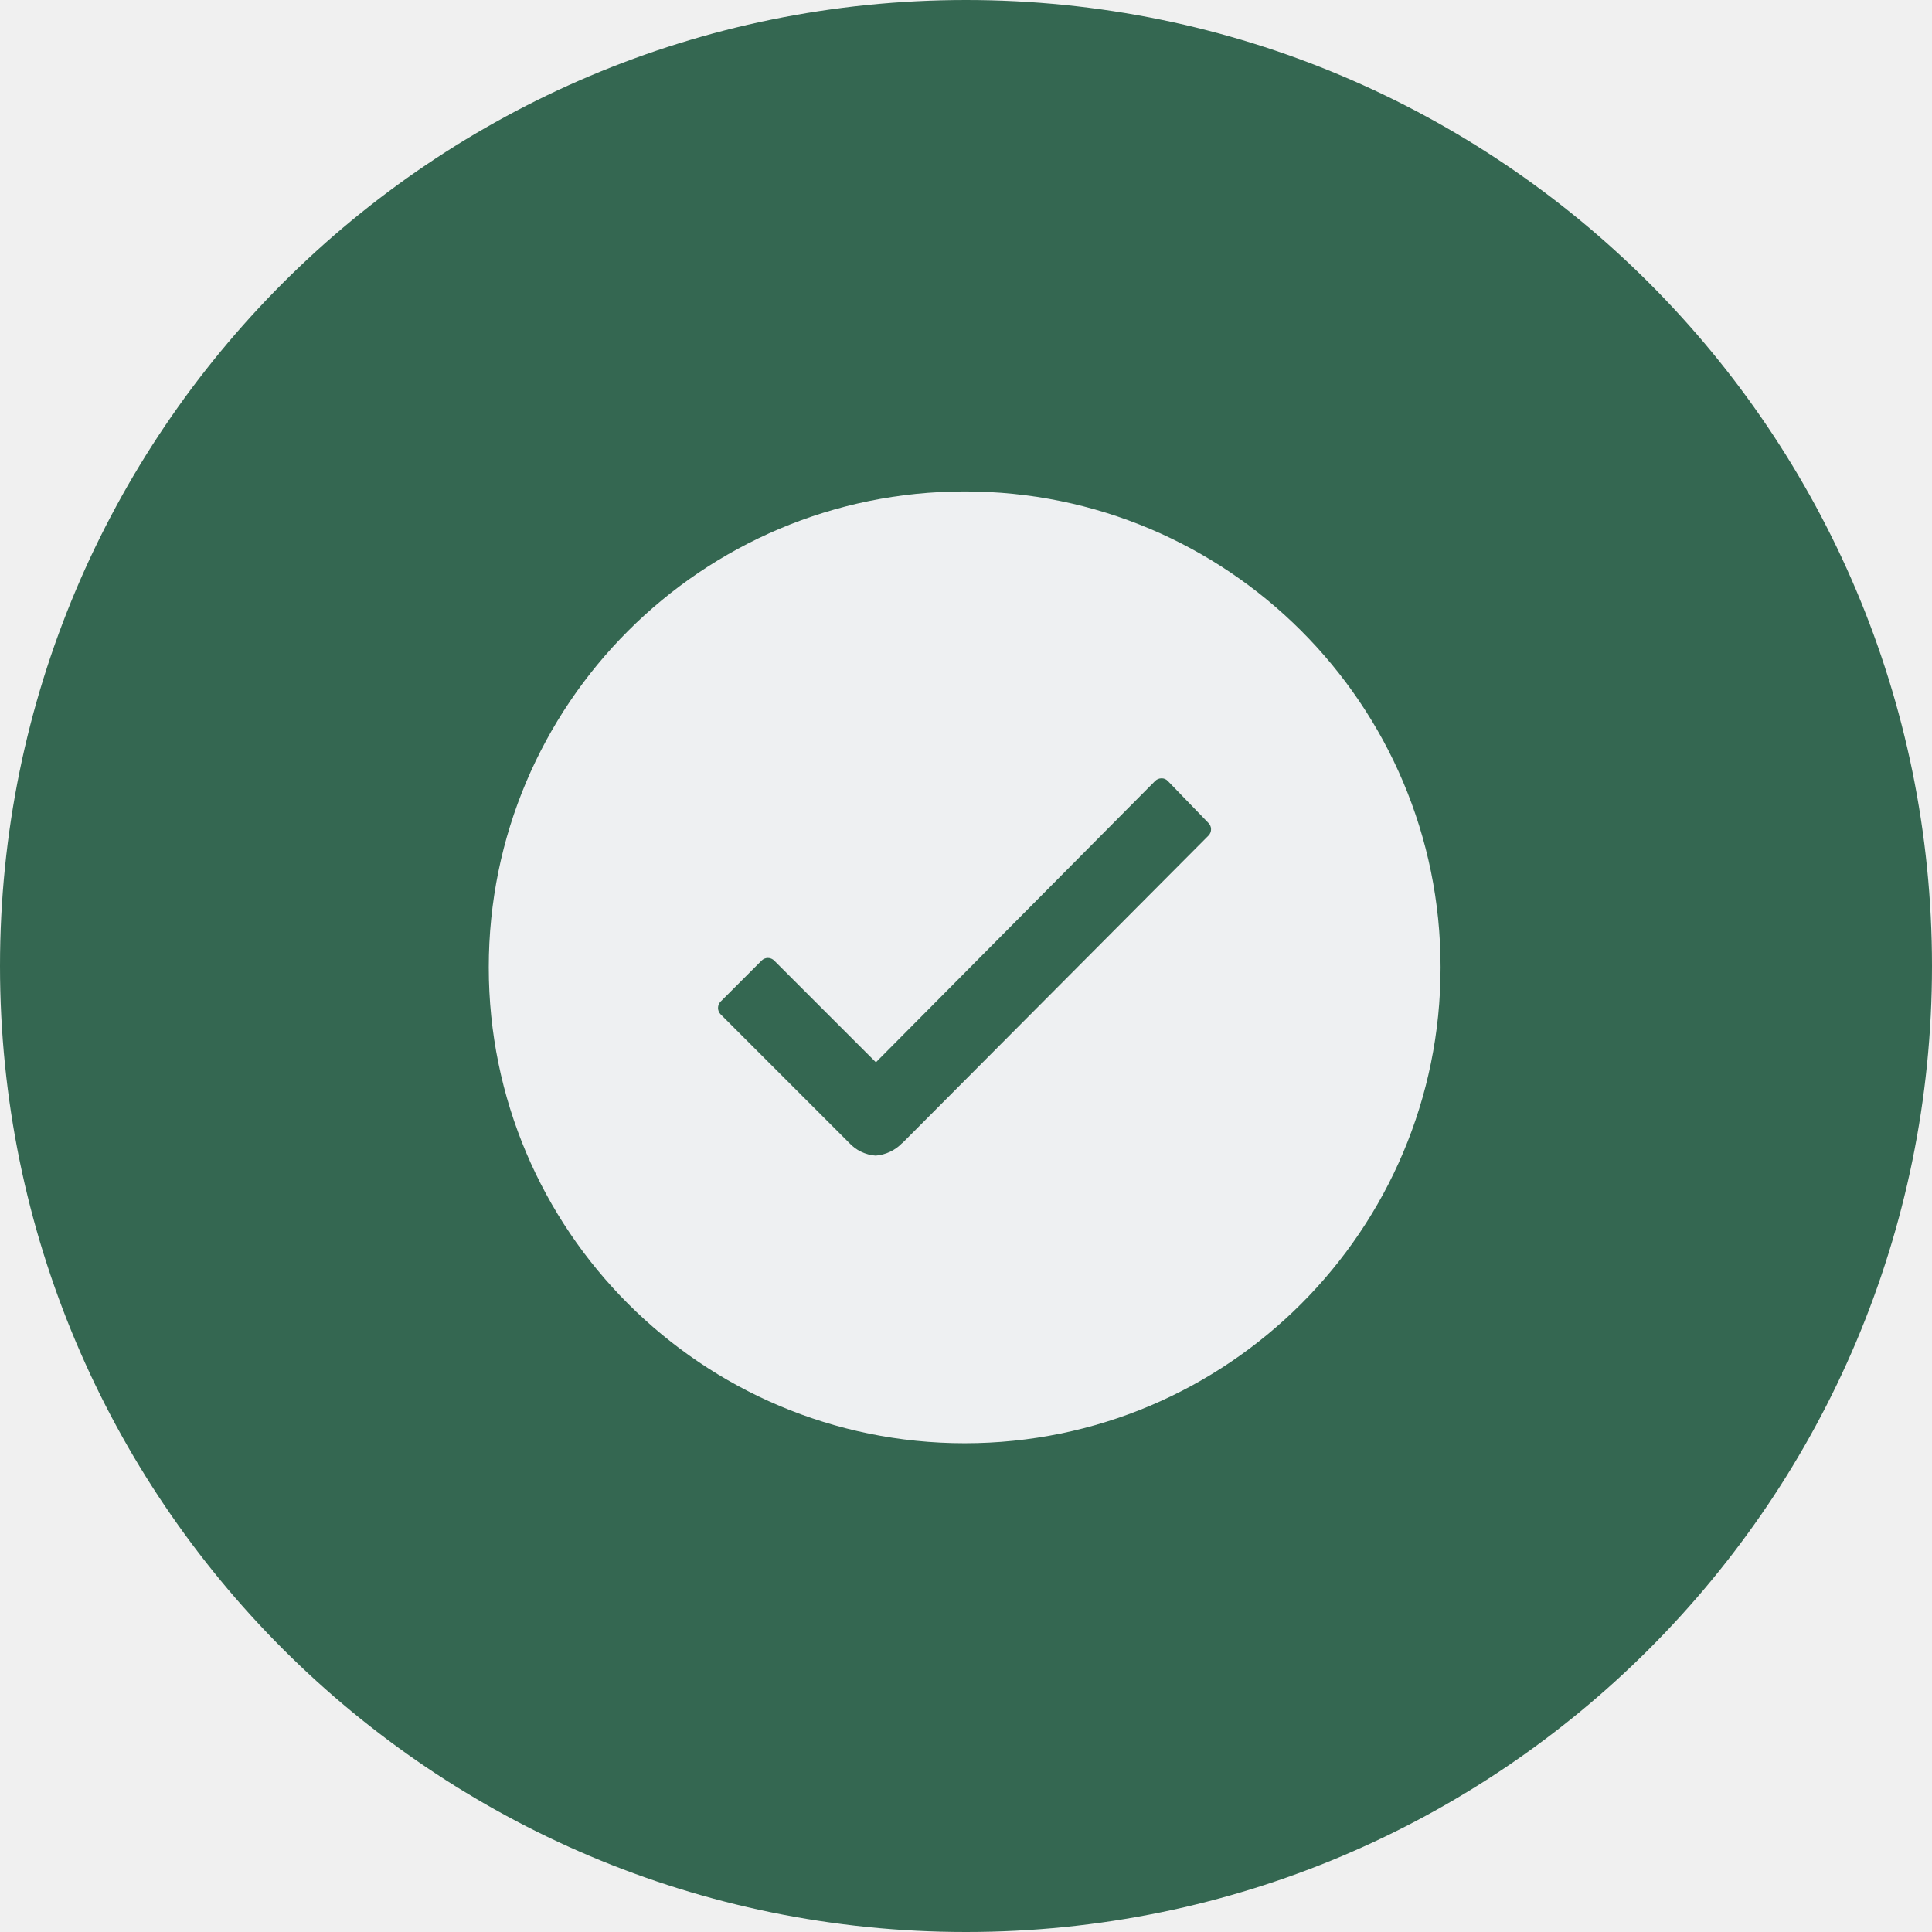
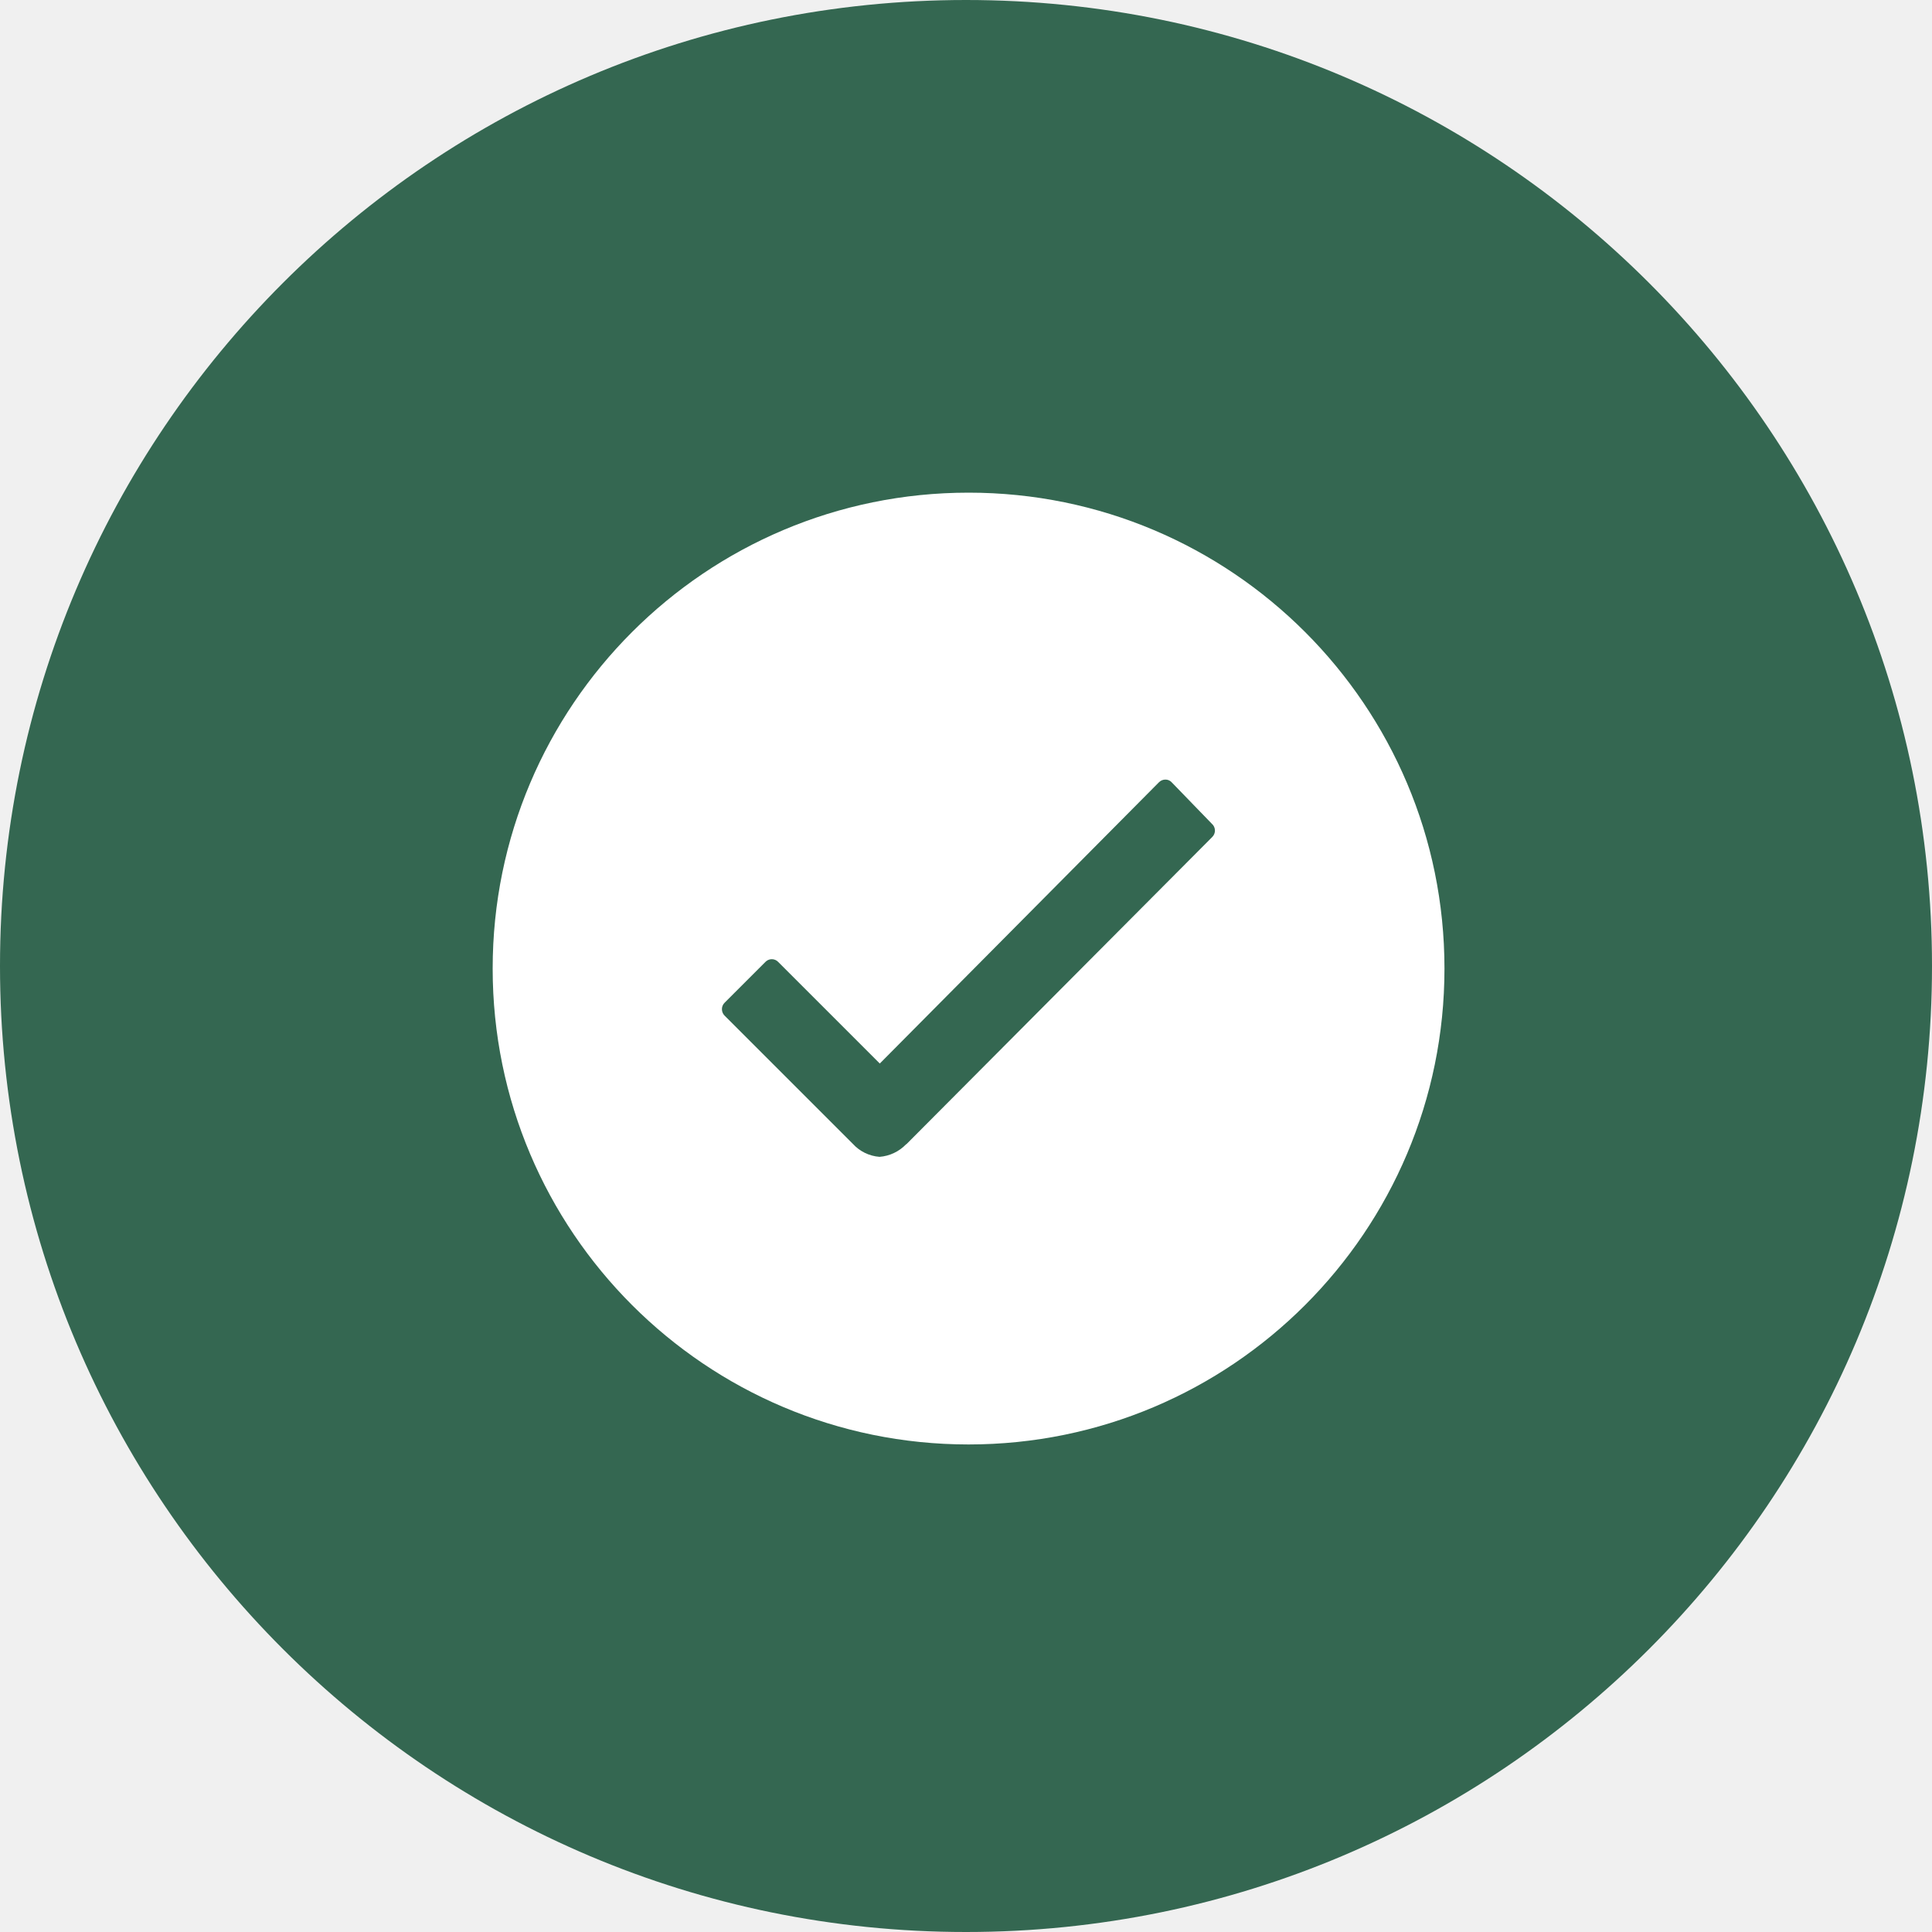
- <svg xmlns="http://www.w3.org/2000/svg" width="180" height="180" viewBox="0 0 180 180">
+ <svg xmlns="http://www.w3.org/2000/svg" width="200" height="200" viewBox="0 0 200 200">
  <g id="proven" transform="translate(0 0.248)">
-     <circle id="Ellipse_15" data-name="Ellipse 15" cx="90" cy="90" r="90" transform="translate(0 -0.248)" fill="#346751" />
-     <path id="Icon_ionic-ios-checkmark-circle" data-name="Icon ionic-ios-checkmark-circle" d="M51.37,7.031A44.339,44.339,0,1,0,95.709,51.37,44.332,44.332,0,0,0,51.37,7.031Zm22.7,32.082-28.5,28.628h-.021a3.85,3.85,0,0,1-2.473,1.172A3.732,3.732,0,0,1,40.584,67.7L28.646,55.761a.849.849,0,0,1,0-1.215l3.794-3.794a.824.824,0,0,1,1.194,0L43.1,60.217l26.006-26.2a.842.842,0,0,1,.6-.256h0a.774.774,0,0,1,.6.256l3.73,3.858A.84.84,0,0,1,74.072,39.113Z" transform="translate(38.506 38.506)" fill="#eef0f2" />
+     <circle id="Ellipse_15" data-name="Ellipse 15" cx="100" cy="100" r="100" transform="translate(0 -0.248)" fill="#346751" />
+     <path id="Icon_ionic-ios-checkmark-circle" data-name="Icon ionic-ios-checkmark-circle" d="M56.3,7.031A49.265,49.265,0,1,0,105.562,56.3,49.258,49.258,0,0,0,56.3,7.031ZM81.521,42.678,49.854,74.487h-.024a4.277,4.277,0,0,1-2.747,1.3,4.147,4.147,0,0,1-2.771-1.35L31.048,61.176a.944.944,0,0,1,0-1.35l4.216-4.216a.916.916,0,0,1,1.326,0L47.107,66.126,76,37.017a.935.935,0,0,1,.663-.284h0a.86.86,0,0,1,.663.284L81.474,41.3A.934.934,0,0,1,81.521,42.678Z" transform="translate(43.969 43.721)" fill="#fff" />
  </g>
</svg>
